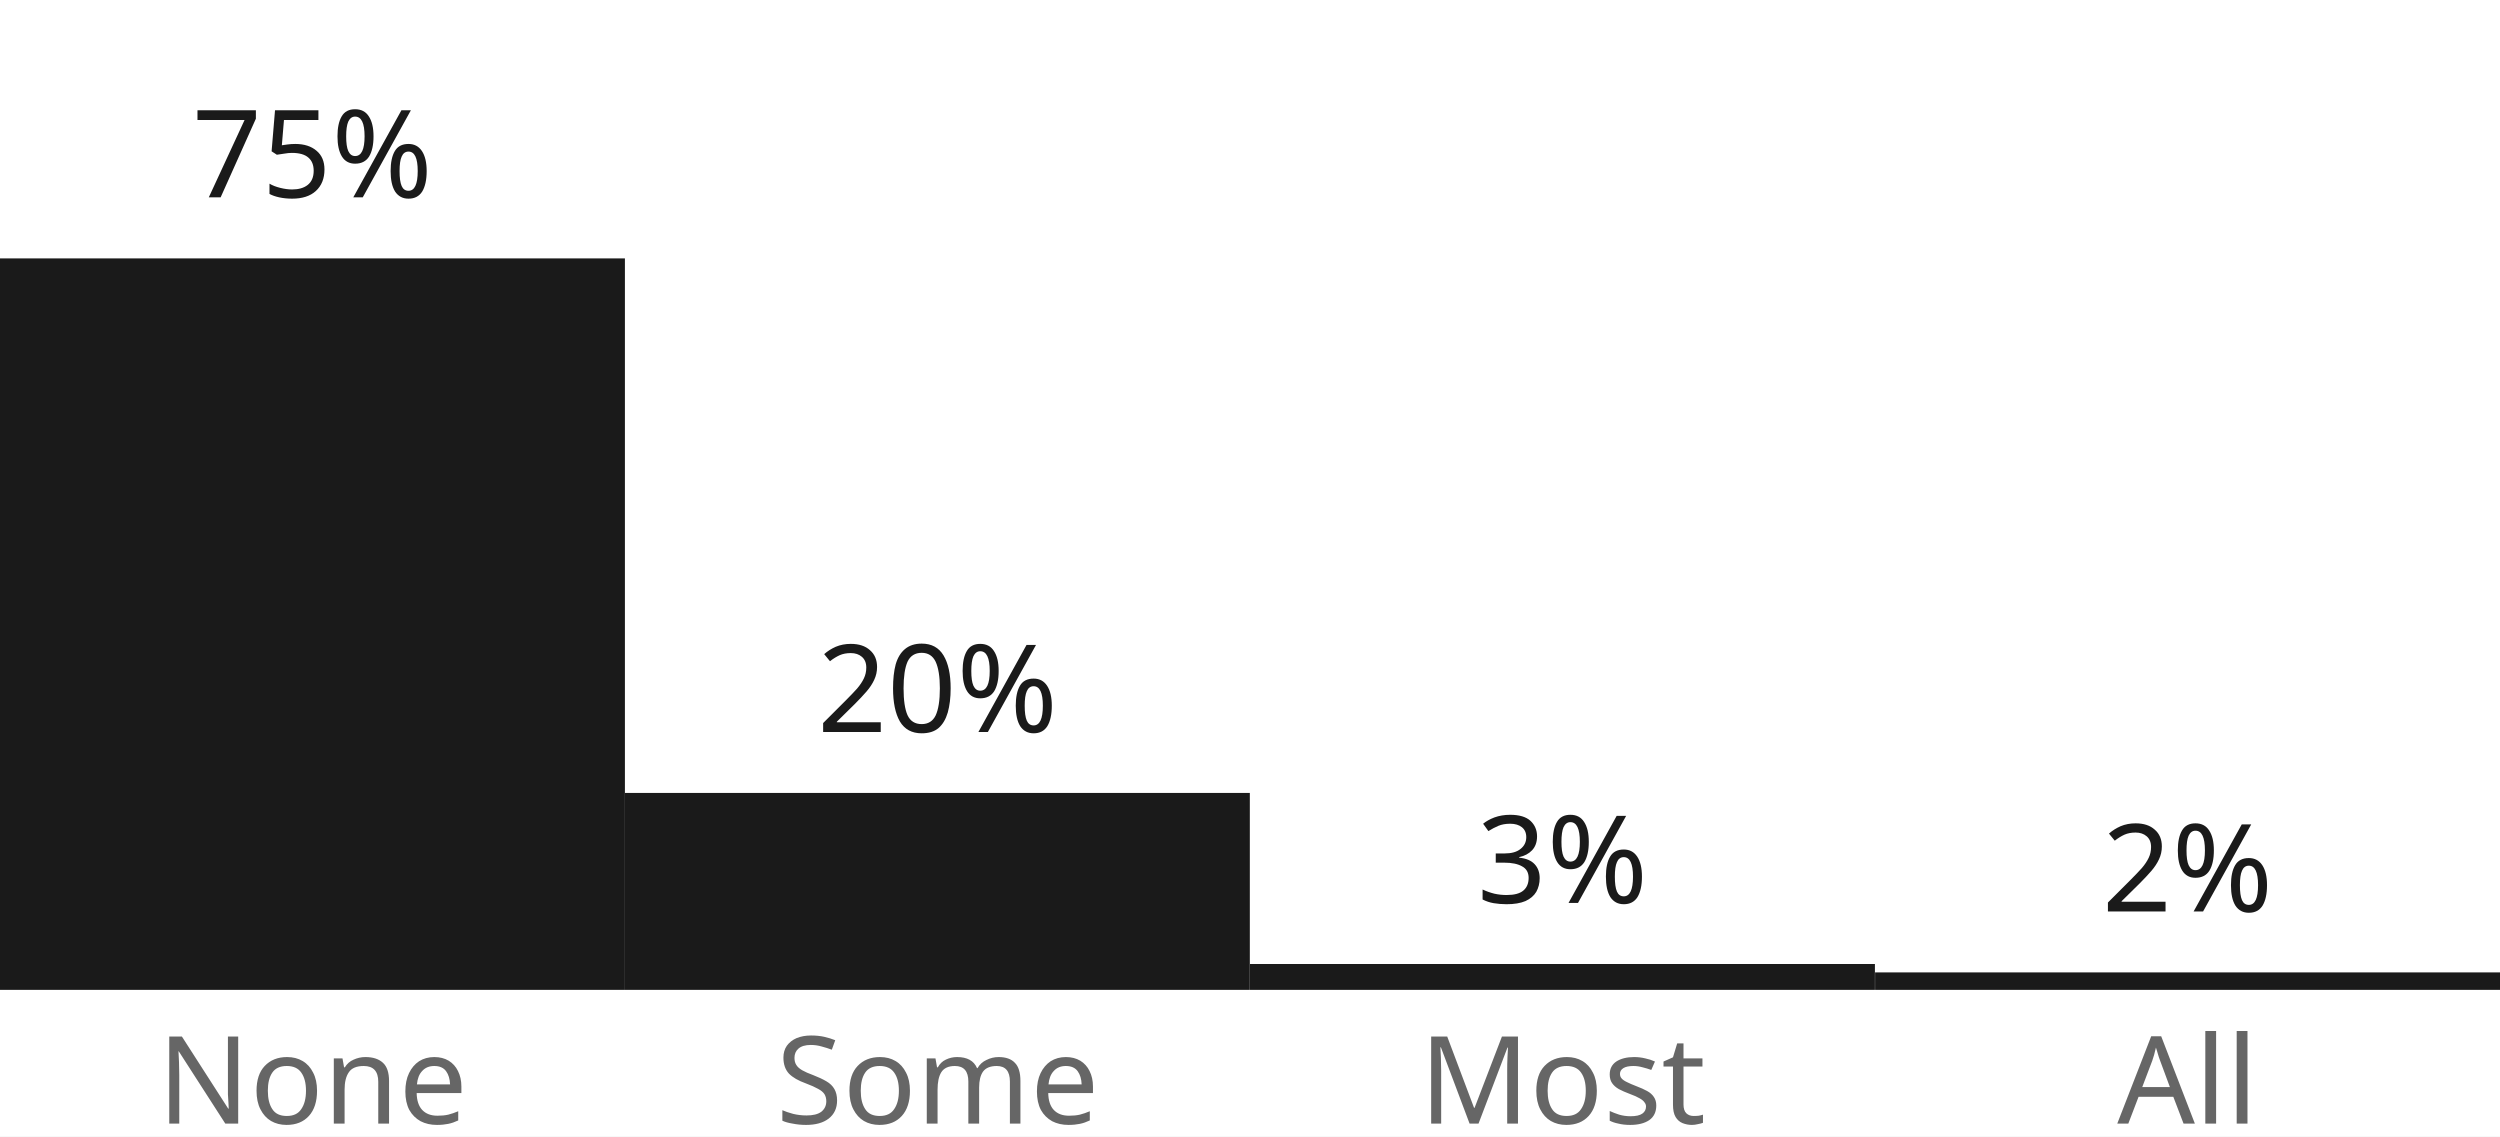
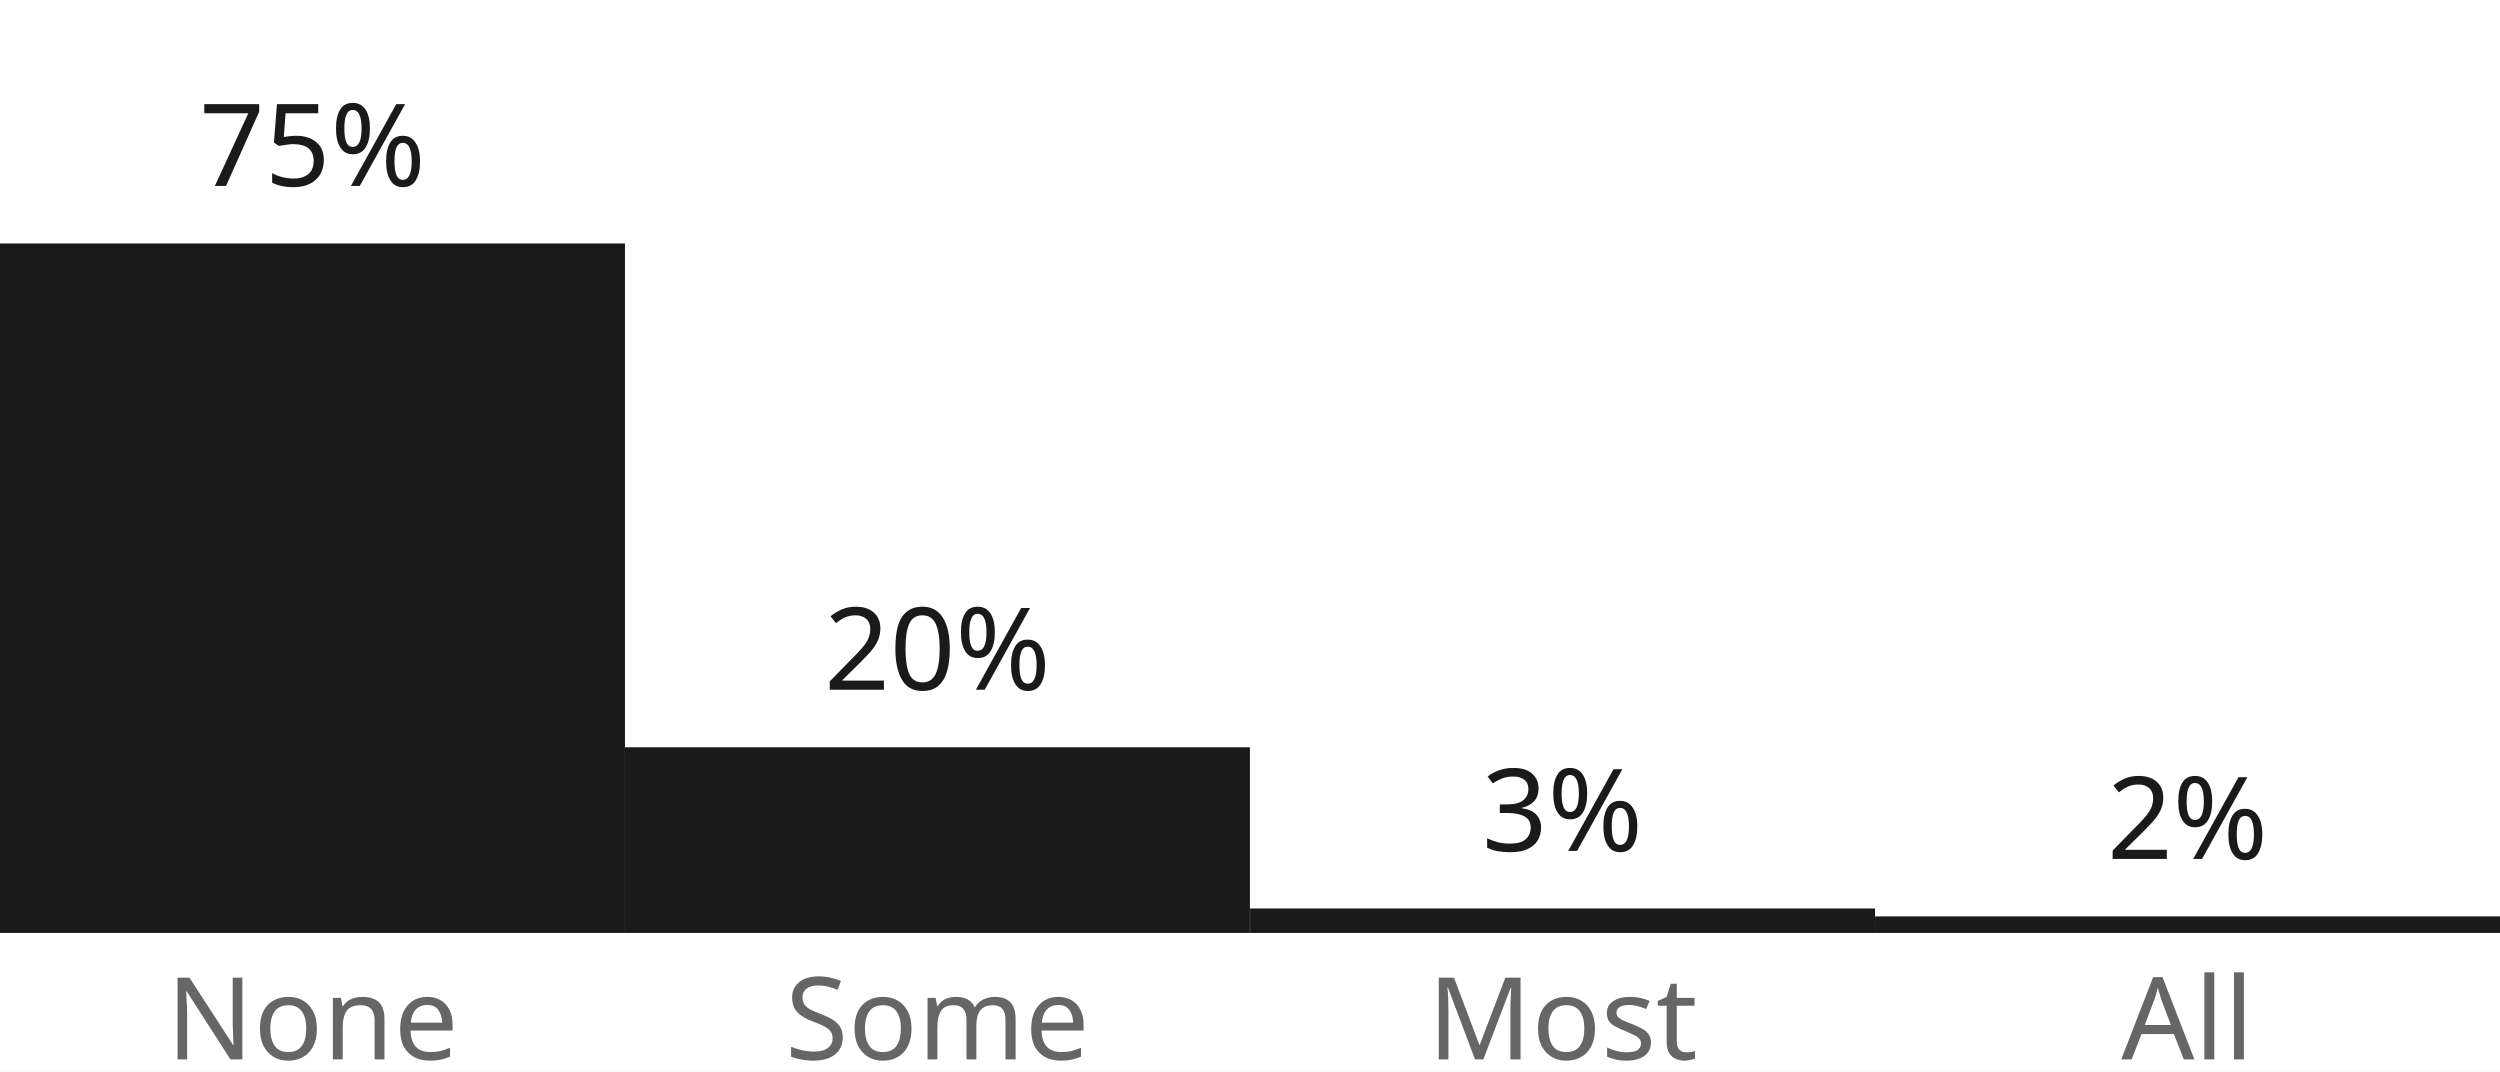
- <svg xmlns="http://www.w3.org/2000/svg" class="svglite" width="148.50pt" height="67.50pt" viewBox="0 0 148.50 67.50">
+ <svg xmlns="http://www.w3.org/2000/svg" class="svglite" width="154.33pt" height="66.14pt" viewBox="0 0 154.33 66.14">
  <defs>
    <style type="text/css">
    .svglite line, .svglite polyline, .svglite polygon, .svglite path, .svglite rect, .svglite circle {
      fill: none;
      stroke: #000000;
      stroke-linecap: round;
      stroke-linejoin: round;
      stroke-miterlimit: 10.00;
    }
    .svglite text {
      white-space: pre;
    }
  </style>
  </defs>
  <rect width="100%" height="100%" style="stroke: none; fill: #FFFFFF;" />
  <defs>
-     <clipPath id="cpMC4wMHwxNDguNTB8MC4wMHw2Ny41MA==">
-       <rect x="0.00" y="0.00" width="148.50" height="67.50" />
+     <clipPath id="cpMC4wMHwxNTQuMzN8MC4wMHw2Ni4xNA==">
+       <rect x="0.00" y="0.00" width="154.33" height="66.14" />
    </clipPath>
  </defs>
-   <g clip-path="url(#cpMC4wMHwxNDguNTB8MC4wMHw2Ny41MA==)">
-     <rect x="0.00" y="0.00" width="148.50" height="67.50" style="stroke-width: 0.75; stroke: none; fill: #FFFFFF;" />
+   <g clip-path="url(#cpMC4wMHwxNTQuMzN8MC4wMHw2Ni4xNA==)">
+     <rect x="0.00" y="0.00" width="154.33" height="66.14" style="stroke-width: 0.75; stroke: none; fill: #FFFFFF;" />
  </g>
  <defs>
-     <clipPath id="cpMC4wMHwxNDguNTB8NC40OHw1OC44MA==">
-       <rect x="0.00" y="4.48" width="148.50" height="54.32" />
+     <clipPath id="cpMC4wMHwxNTQuMzN8NC4zOXw1Ny41OQ==">
+       <rect x="0.00" y="4.39" width="154.33" height="53.20" />
    </clipPath>
  </defs>
-   <g clip-path="url(#cpMC4wMHwxNDguNTB8NC40OHw1OC44MA==)">
-     <rect x="0.00" y="15.35" width="37.12" height="43.46" style="stroke-width: 1.07; stroke: none; stroke-linecap: butt; stroke-linejoin: miter; fill: #1A1A1A;" />
-     <rect x="37.12" y="47.10" width="37.12" height="11.70" style="stroke-width: 1.07; stroke: none; stroke-linecap: butt; stroke-linejoin: miter; fill: #1A1A1A;" />
-     <rect x="74.25" y="57.26" width="37.12" height="1.55" style="stroke-width: 1.07; stroke: none; stroke-linecap: butt; stroke-linejoin: miter; fill: #1A1A1A;" />
-     <rect x="111.38" y="57.76" width="37.12" height="1.04" style="stroke-width: 1.07; stroke: none; stroke-linecap: butt; stroke-linejoin: miter; fill: #1A1A1A;" />
-     <text x="18.56" y="11.72" text-anchor="middle" style="font-size: 7.23px;fill: #1A1A1A; font-family: &quot;ABC Areal&quot;;" textLength="13.54px" lengthAdjust="spacingAndGlyphs">75%</text>
-     <text x="55.69" y="43.48" text-anchor="middle" style="font-size: 7.23px;fill: #1A1A1A; font-family: &quot;ABC Areal&quot;;" textLength="14.15px" lengthAdjust="spacingAndGlyphs">20%</text>
-     <text x="92.81" y="53.63" text-anchor="middle" style="font-size: 7.23px;fill: #1A1A1A; font-family: &quot;ABC Areal&quot;;" textLength="10.02px" lengthAdjust="spacingAndGlyphs">3%</text>
-     <text x="129.94" y="54.14" text-anchor="middle" style="font-size: 7.23px;fill: #1A1A1A; font-family: &quot;ABC Areal&quot;;" textLength="9.92px" lengthAdjust="spacingAndGlyphs">2%</text>
+   <g clip-path="url(#cpMC4wMHwxNTQuMzN8NC4zOXw1Ny41OQ==)">
+     <rect x="0.00" y="15.03" width="38.58" height="42.56" style="stroke-width: 1.07; stroke: none; stroke-linecap: butt; stroke-linejoin: miter; fill: #1A1A1A;" />
+     <rect x="38.58" y="46.13" width="38.58" height="11.46" style="stroke-width: 1.07; stroke: none; stroke-linecap: butt; stroke-linejoin: miter; fill: #1A1A1A;" />
+     <rect x="77.17" y="56.08" width="38.58" height="1.51" style="stroke-width: 1.07; stroke: none; stroke-linecap: butt; stroke-linejoin: miter; fill: #1A1A1A;" />
+     <rect x="115.75" y="56.57" width="38.58" height="1.02" style="stroke-width: 1.07; stroke: none; stroke-linecap: butt; stroke-linejoin: miter; fill: #1A1A1A;" />
+     <text x="19.29" y="11.48" text-anchor="middle" style="font-size: 7.08px;fill: #1A1A1A; font-family: &quot;ABC Areal&quot;;" textLength="13.28px" lengthAdjust="spacingAndGlyphs">75%</text>
+     <text x="57.87" y="42.58" text-anchor="middle" style="font-size: 7.08px;fill: #1A1A1A; font-family: &quot;ABC Areal&quot;;" textLength="13.88px" lengthAdjust="spacingAndGlyphs">20%</text>
+     <text x="96.46" y="52.53" text-anchor="middle" style="font-size: 7.08px;fill: #1A1A1A; font-family: &quot;ABC Areal&quot;;" textLength="9.83px" lengthAdjust="spacingAndGlyphs">3%</text>
+     <text x="135.04" y="53.02" text-anchor="middle" style="font-size: 7.08px;fill: #1A1A1A; font-family: &quot;ABC Areal&quot;;" textLength="9.73px" lengthAdjust="spacingAndGlyphs">2%</text>
  </g>
-   <g clip-path="url(#cpMC4wMHwxNDguNTB8MC4wMHw2Ny41MA==)">
-     <text x="18.56" y="66.74" text-anchor="middle" style="font-size: 7.23px;fill: #666666; font-family: &quot;ABC Areal&quot;;" textLength="17.55px" lengthAdjust="spacingAndGlyphs">None</text>
-     <text x="55.69" y="66.74" text-anchor="middle" style="font-size: 7.23px;fill: #666666; font-family: &quot;ABC Areal&quot;;" textLength="18.94px" lengthAdjust="spacingAndGlyphs">Some</text>
-     <text x="92.81" y="66.74" text-anchor="middle" style="font-size: 7.23px;fill: #666666; font-family: &quot;ABC Areal&quot;;" textLength="16.15px" lengthAdjust="spacingAndGlyphs">Most</text>
-     <text x="129.94" y="66.74" text-anchor="middle" style="font-size: 7.23px;fill: #666666; font-family: &quot;ABC Areal&quot;;" textLength="8.32px" lengthAdjust="spacingAndGlyphs">All</text>
+   <g clip-path="url(#cpMC4wMHwxNTQuMzN8MC4wMHw2Ni4xNA==)">
+     <text x="19.29" y="65.40" text-anchor="middle" style="font-size: 7.08px;fill: #666666; font-family: &quot;ABC Areal&quot;;" textLength="17.23px" lengthAdjust="spacingAndGlyphs">None</text>
+     <text x="57.87" y="65.40" text-anchor="middle" style="font-size: 7.08px;fill: #666666; font-family: &quot;ABC Areal&quot;;" textLength="18.58px" lengthAdjust="spacingAndGlyphs">Some</text>
+     <text x="96.46" y="65.40" text-anchor="middle" style="font-size: 7.08px;fill: #666666; font-family: &quot;ABC Areal&quot;;" textLength="15.84px" lengthAdjust="spacingAndGlyphs">Most</text>
+     <text x="135.04" y="65.40" text-anchor="middle" style="font-size: 7.08px;fill: #666666; font-family: &quot;ABC Areal&quot;;" textLength="8.18px" lengthAdjust="spacingAndGlyphs">All</text>
  </g>
</svg>
